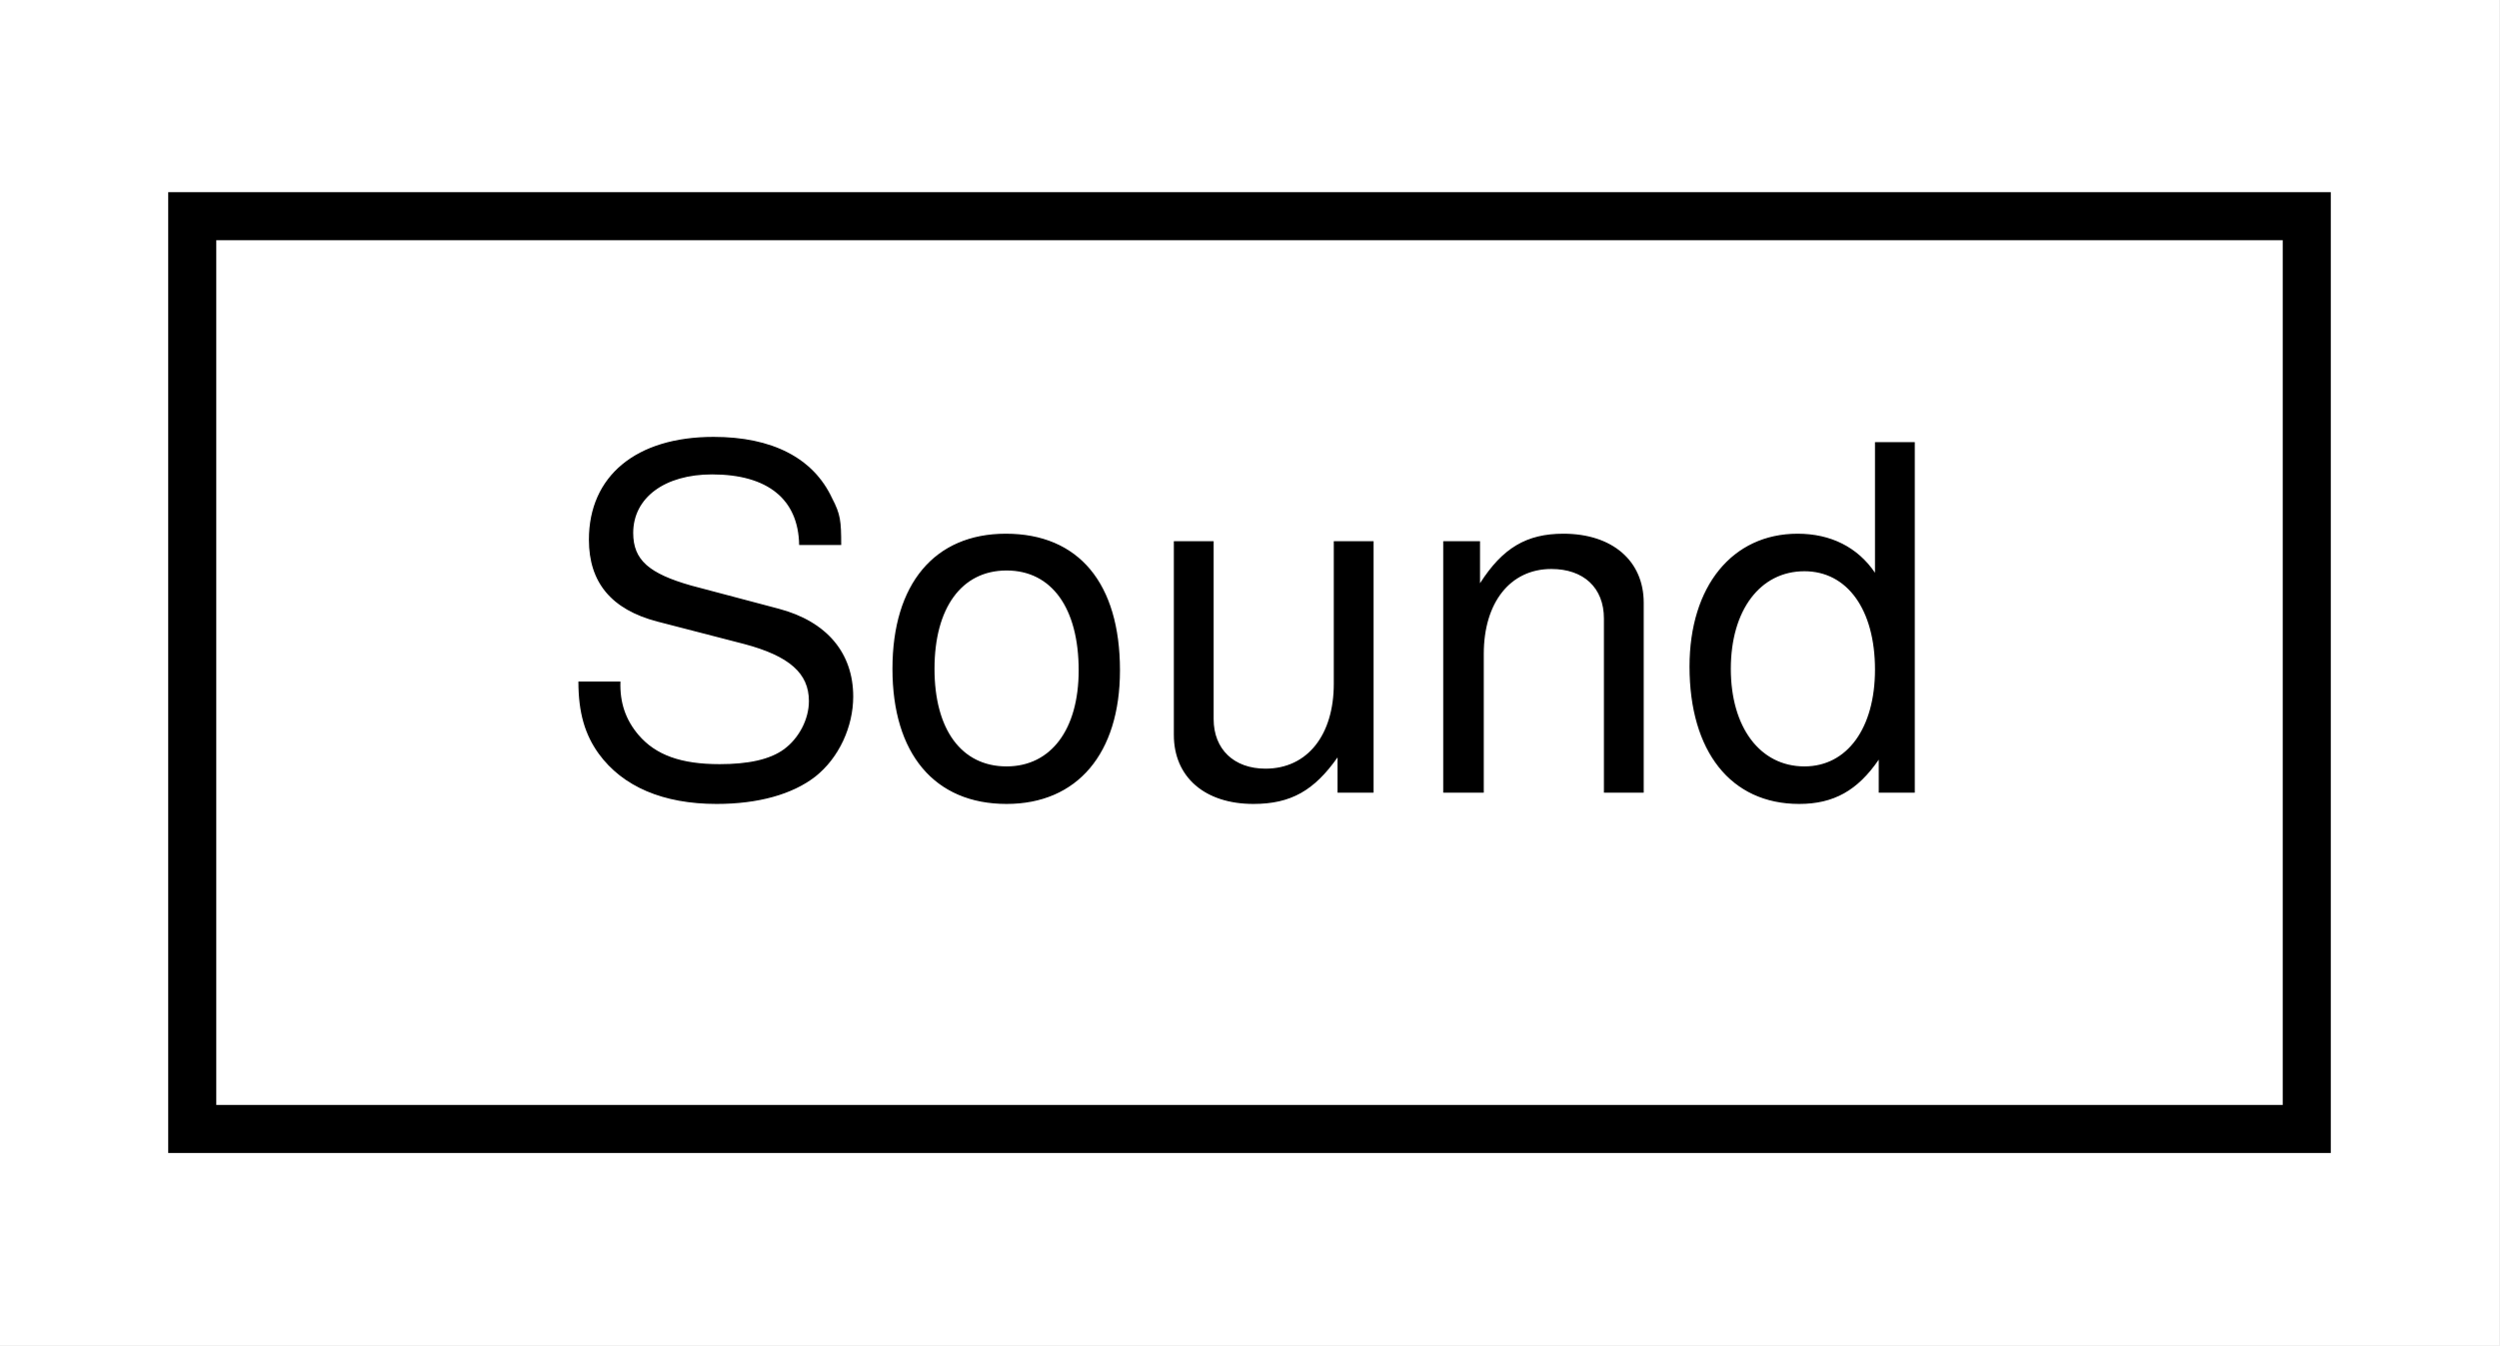
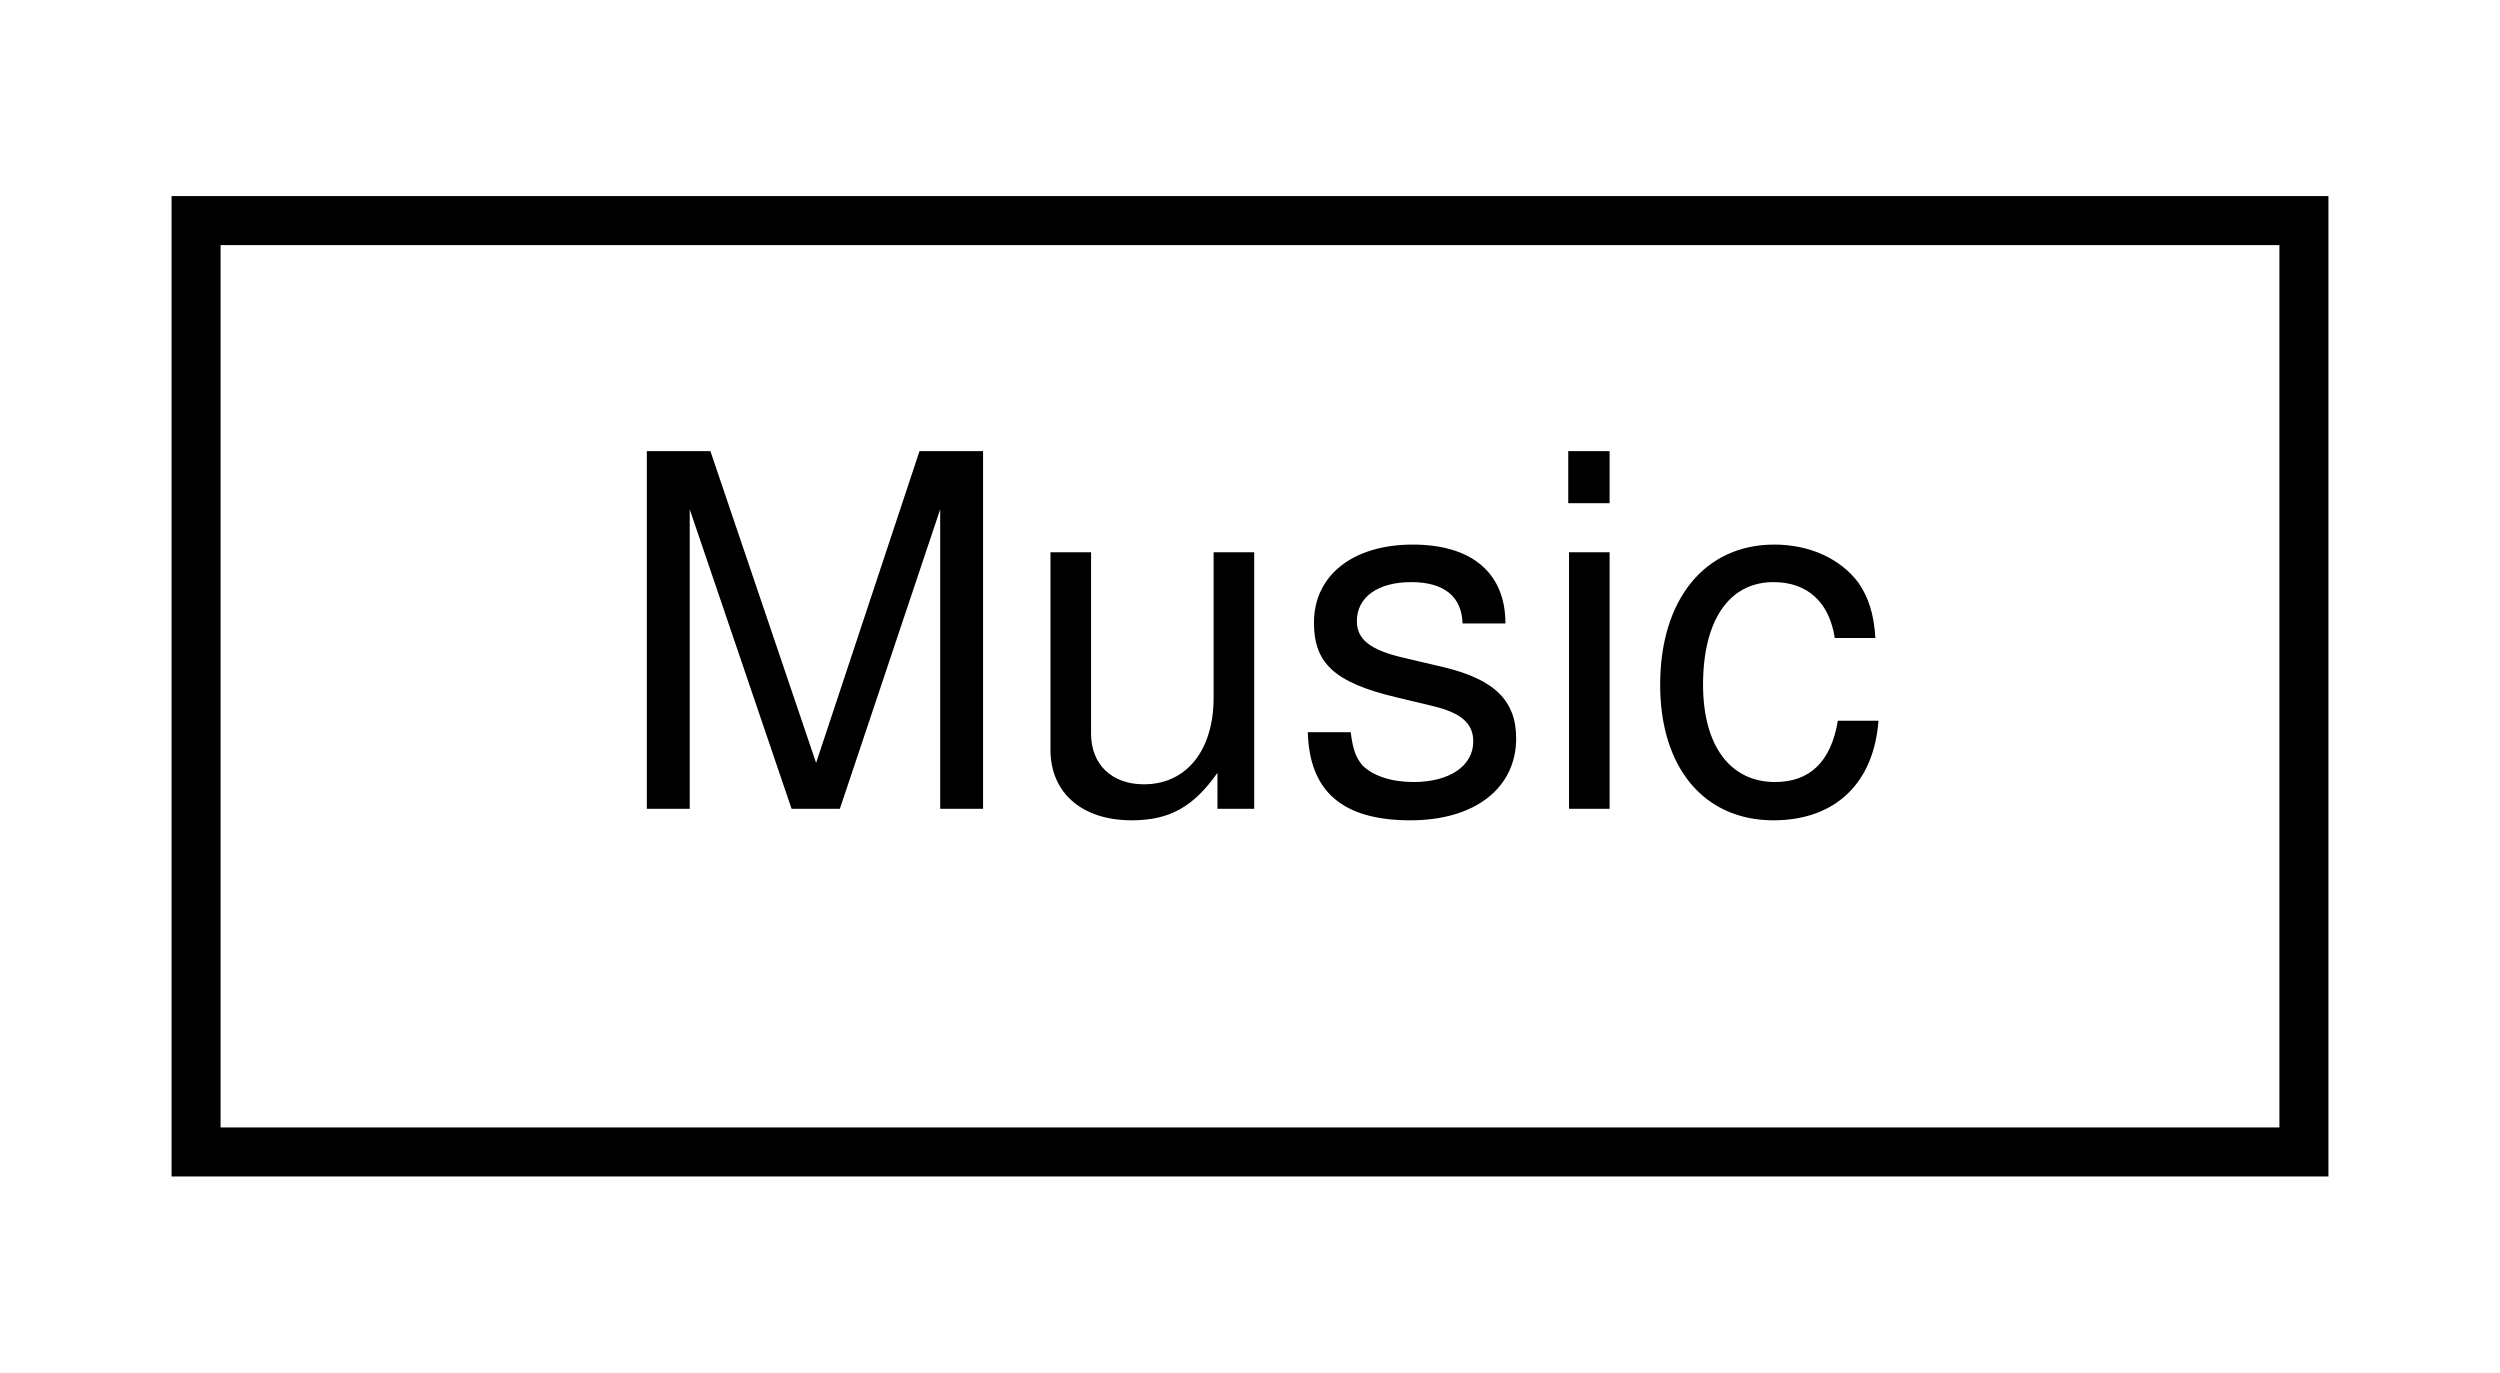
- <svg xmlns="http://www.w3.org/2000/svg" xmlns:xlink="http://www.w3.org/1999/xlink" width="52pt" height="28pt" viewBox="0.00 0.00 52.00 28.00">
+ <svg xmlns="http://www.w3.org/2000/svg" xmlns:xlink="http://www.w3.org/1999/xlink" width="51pt" height="28pt" viewBox="0.00 0.00 51.00 28.00">
  <g id="graph0" class="graph" transform="scale(1 1) rotate(0) translate(4 24)">
-     <polygon fill="white" stroke="none" points="-4,4 -4,-24 48,-24 48,4 -4,4" />
+     <polygon fill="white" stroke="none" points="-4,4 -4,-24 47,-24 47,4 -4,4" />
    <g id="node1" class="node">
      <g id="a_node1">
-         <a xlink:href="classSound.html" target="_top" xlink:title="Classe que modela sons. ">
-           <polygon fill="white" stroke="black" points="-3.55271e-15,-0.5 -3.55271e-15,-19.5 44,-19.5 44,-0.5 -3.55271e-15,-0.5" />
-           <text text-anchor="middle" x="22" y="-7.5" font-family="Helvetica,sans-Serif" font-size="10.00">Sound</text>
+         <a xlink:href="classMusic.html" target="_top" xlink:title="Classe que modela músicas. ">
+           <polygon fill="white" stroke="black" points="0,-0.5 0,-19.5 43,-19.5 43,-0.5 0,-0.5" />
+           <text text-anchor="middle" x="21.5" y="-7.5" font-family="Helvetica,sans-Serif" font-size="10.00">Music</text>
        </a>
      </g>
    </g>
  </g>
</svg>
